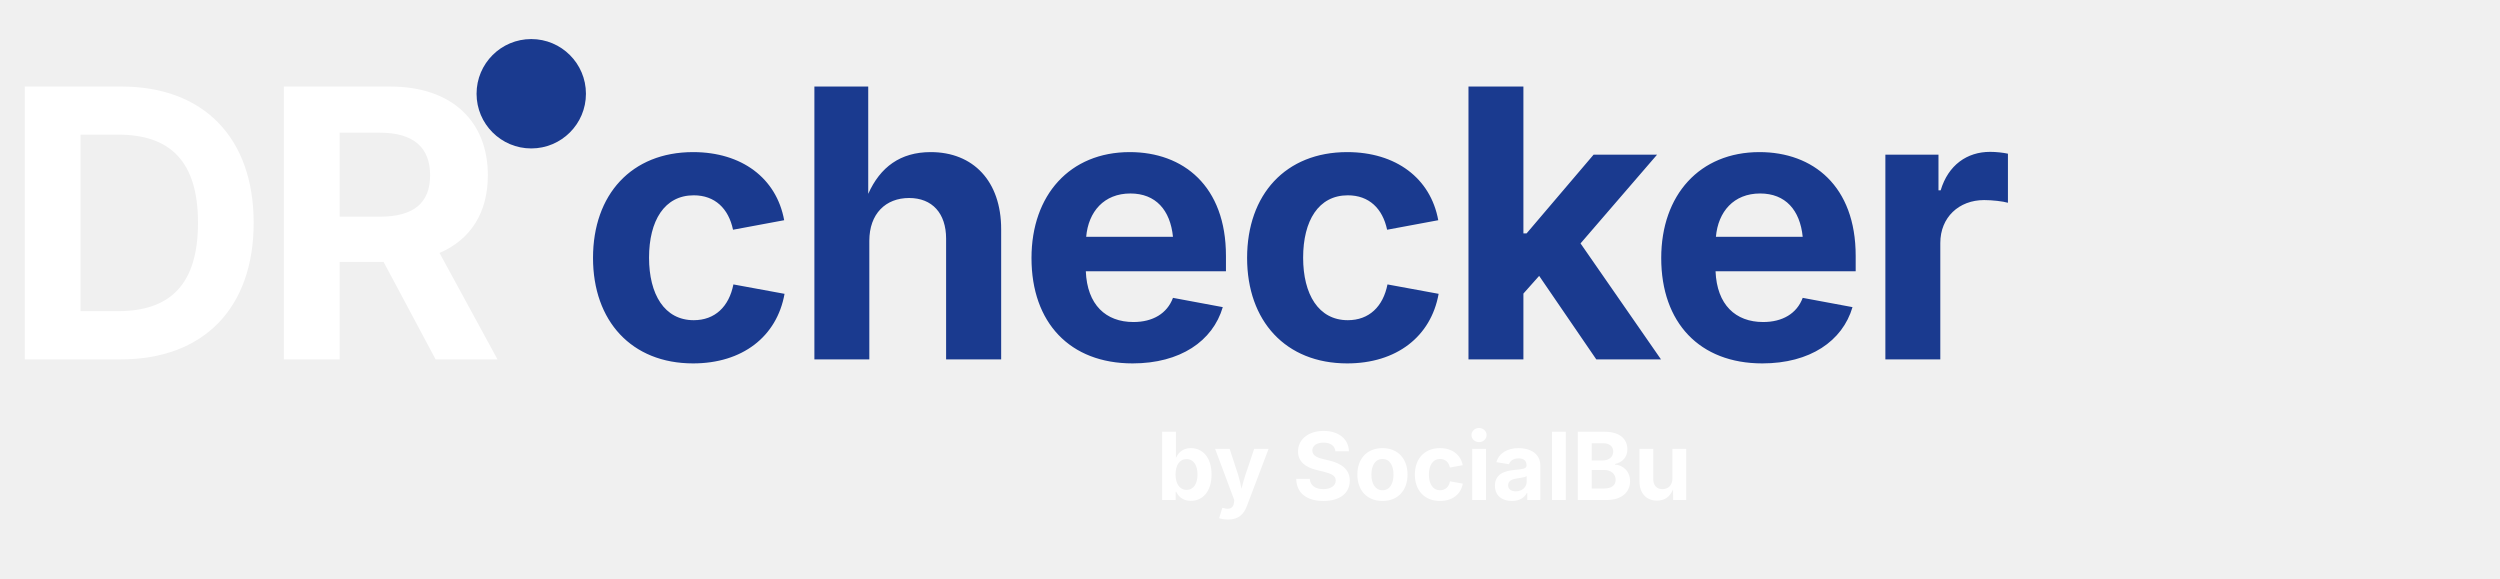
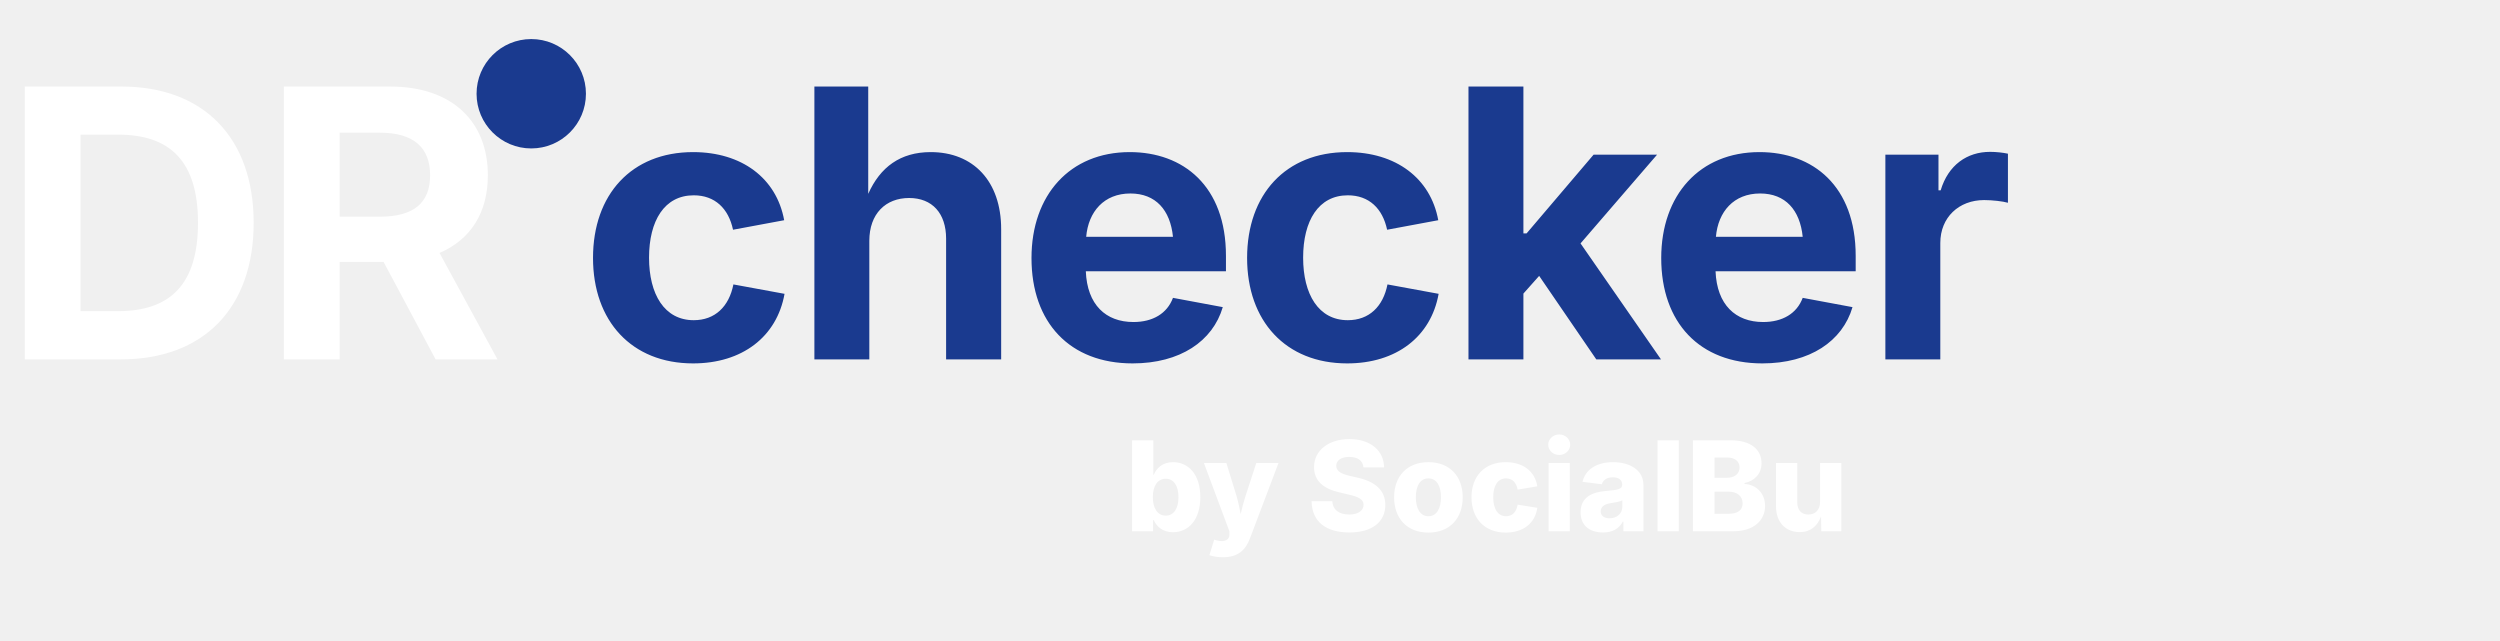
- <svg xmlns="http://www.w3.org/2000/svg" width="320" height="74" viewBox="0 0 320 74">
+ <svg xmlns="http://www.w3.org/2000/svg" width="320" height="82" viewBox="0 0 320 82">
  <text x="0" y="46" font-family="system-ui, -apple-system, sans-serif" font-size="48" font-weight="700" fill="#ffffff" letter-spacing="-1.5">DR</text>
  <circle cx="68" cy="12" r="7" fill="#1a3a8f" />
  <text x="74" y="46" font-family="system-ui, -apple-system, sans-serif" font-size="48" font-weight="700" fill="#1a3a8f" letter-spacing="-1">checker</text>
-   <text x="148" y="64" font-family="system-ui, -apple-system, sans-serif" font-size="12" font-weight="700" fill="#ffffff">by SocialBu</text>
+   <text x="144" y="68" font-family="system-ui, -apple-system, sans-serif" font-size="16" font-weight="800" fill="#ffffff">by SocialBu</text>
</svg>
